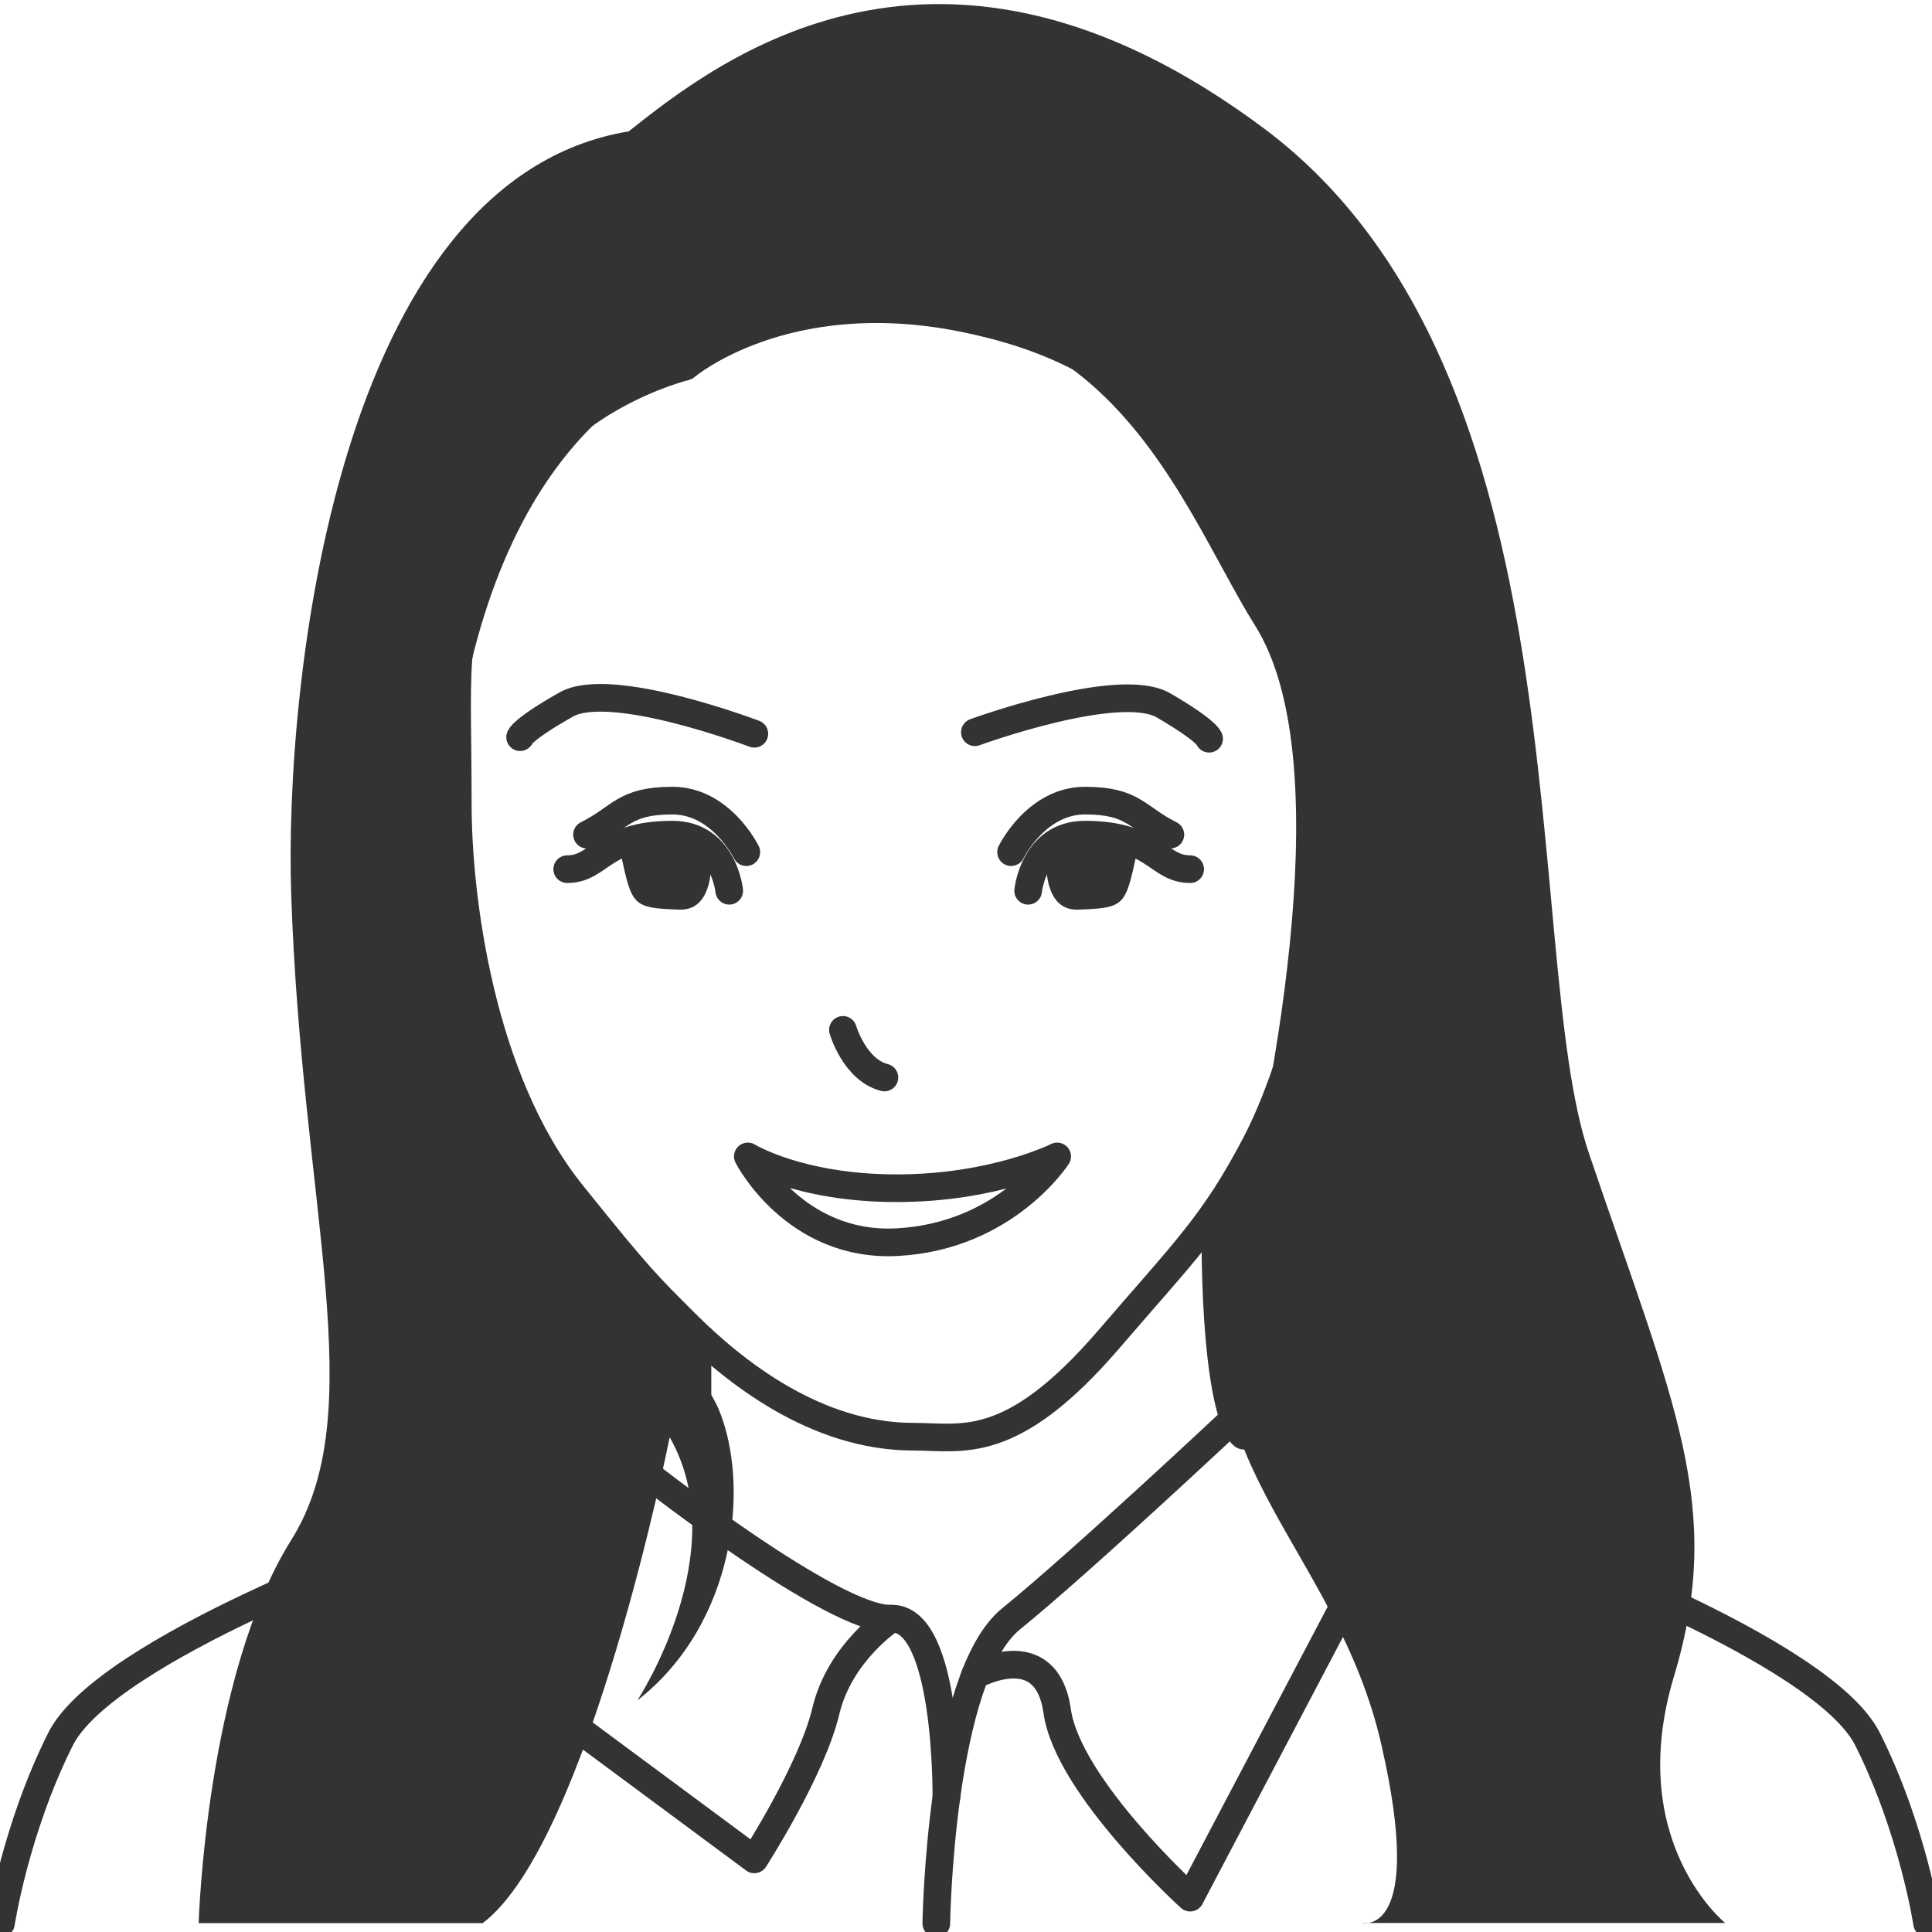
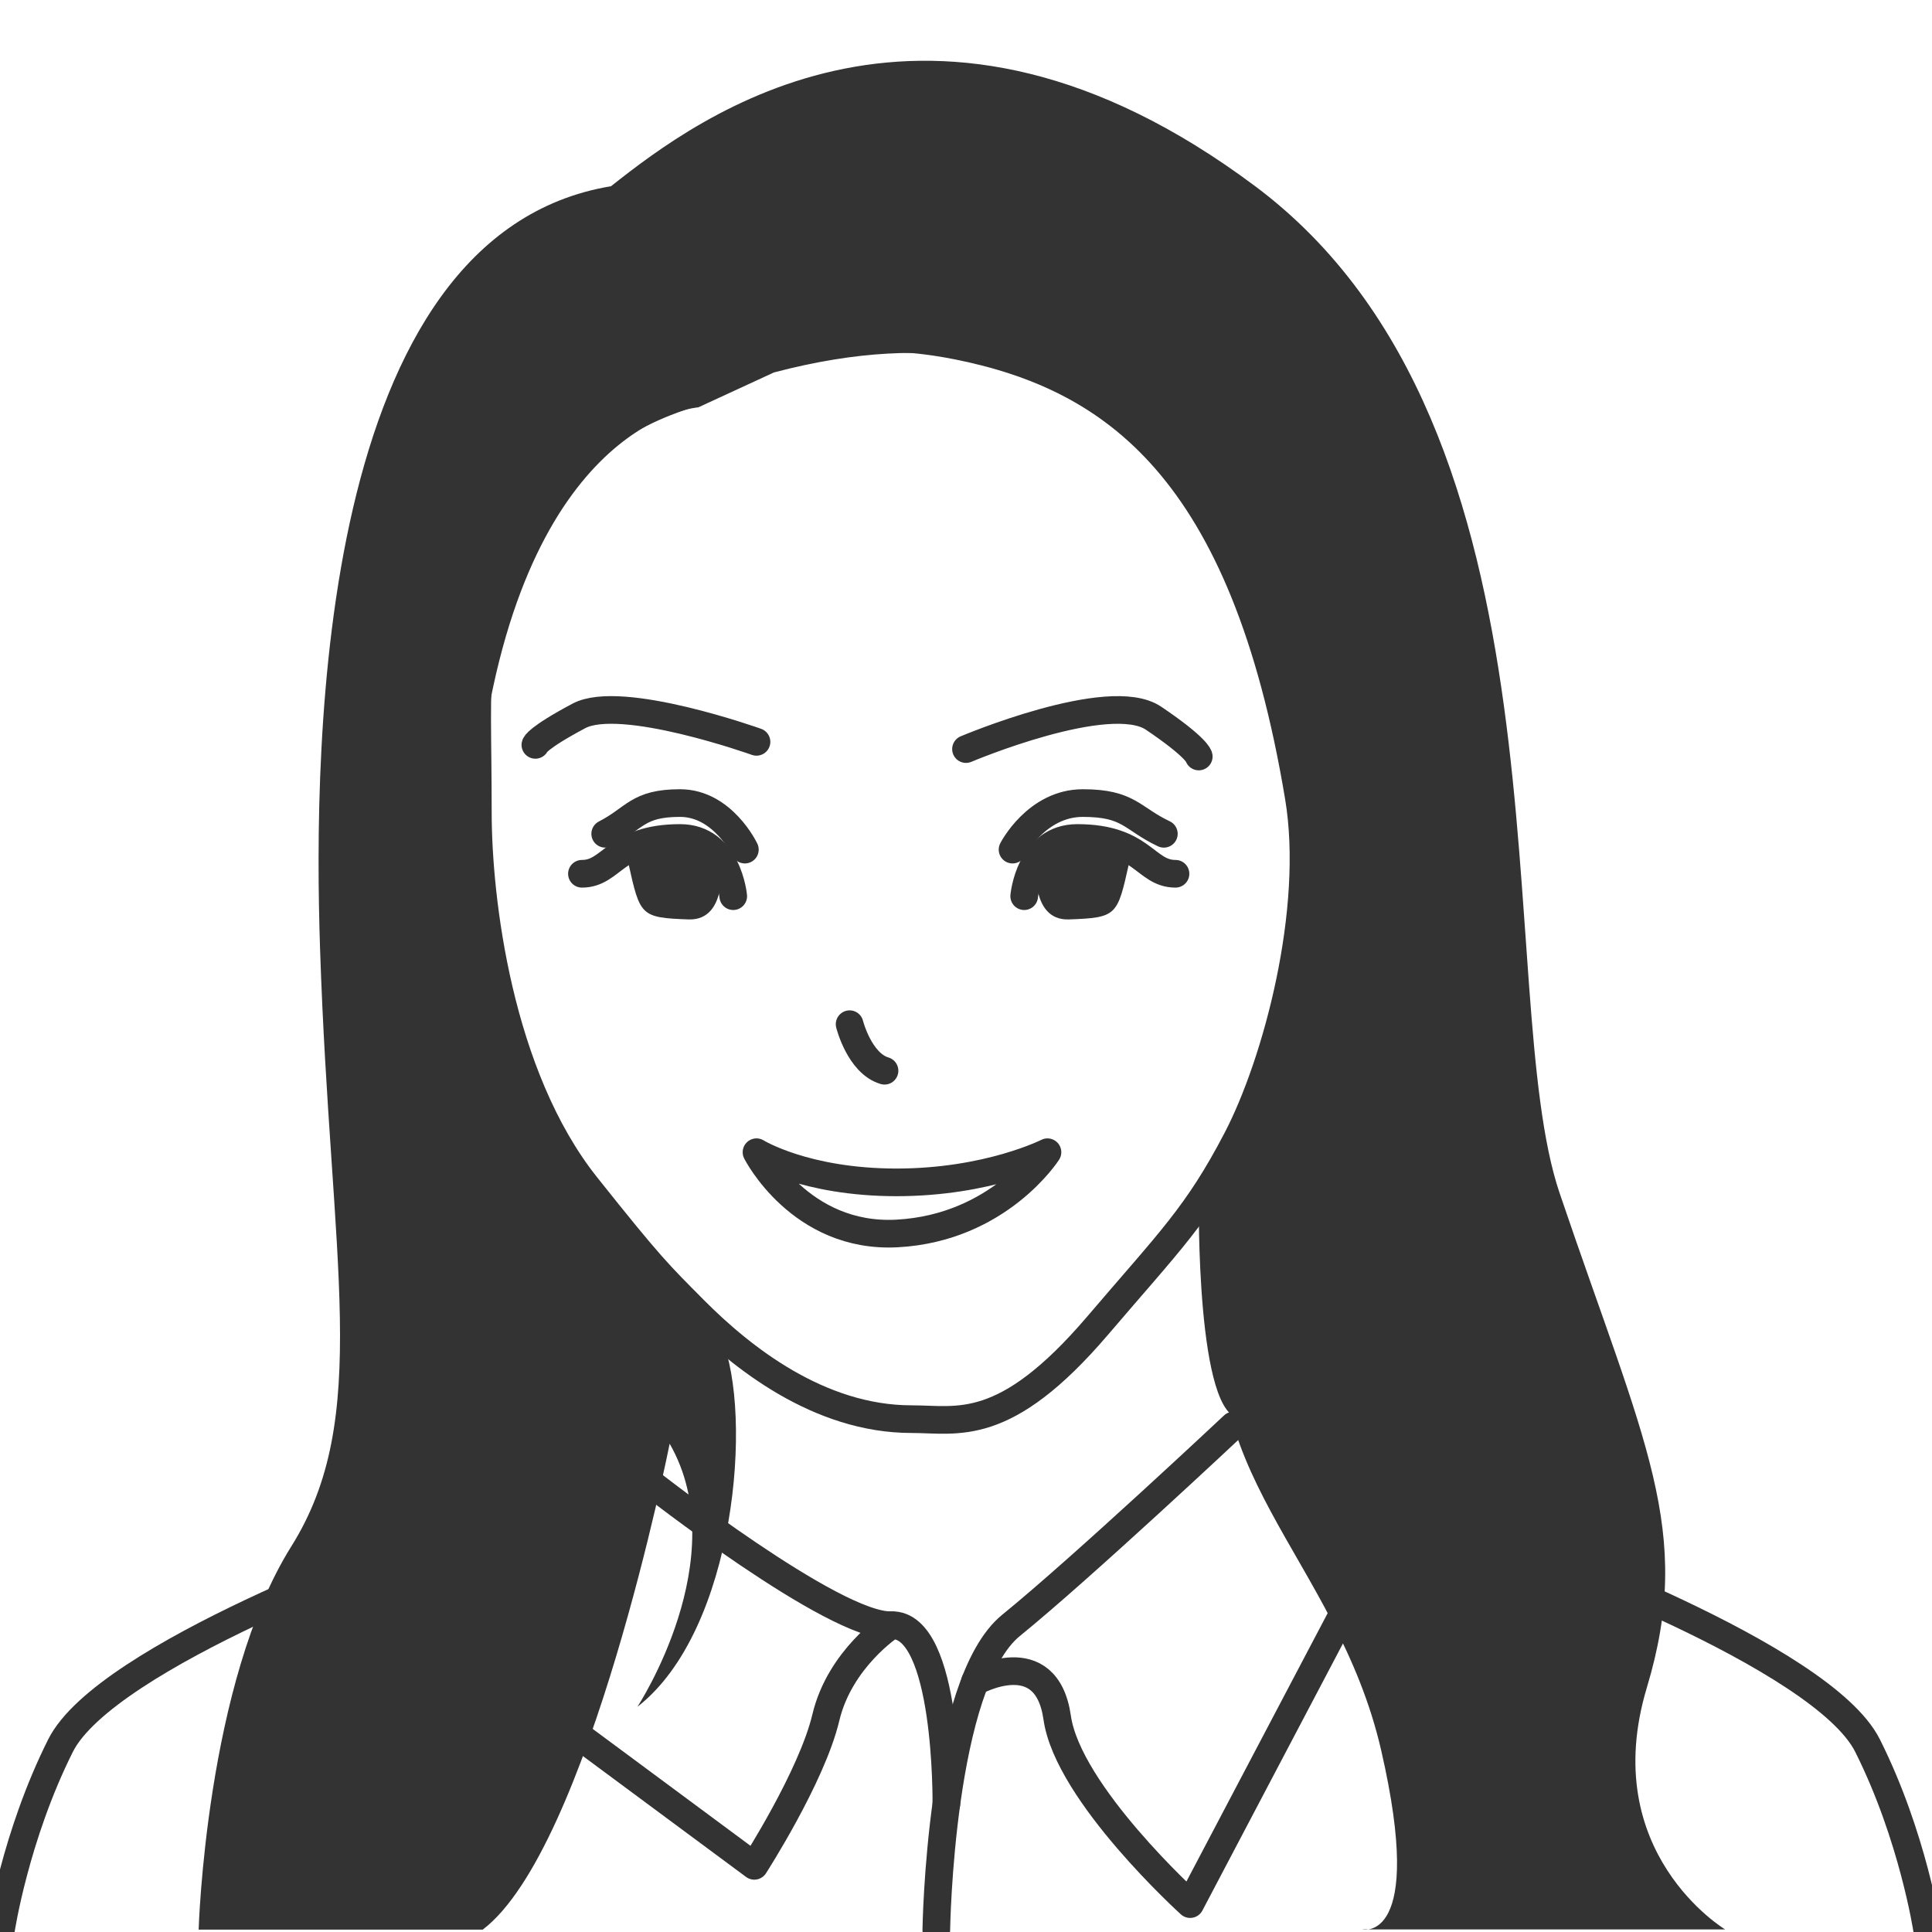
<svg xmlns="http://www.w3.org/2000/svg" width="140" height="140" viewBox="0 0 140 140">
-   <g fill="none" fill-rule="evenodd">
-     <path stroke="#333" stroke-linecap="round" stroke-linejoin="round" stroke-width="2.004" d="M61.082 74.629C61.082 74.629 61.923 77.526 64.088 78.08M54.191 83.799C54.191 83.799 57.927 86.103 64.978 86.103 72.029 86.103 76.606 83.799 76.606 83.799 76.606 83.799 72.883 89.592 65.015 90.011 57.556 90.405 54.191 83.799 54.191 83.799z" />
-     <path stroke="#333" stroke-linecap="round" stroke-linejoin="round" stroke-width="2.004" d="M33.173,58.287 C33.173,64.794 34.732,78.142 41.424,86.485 C46.385,92.672 46.929,93.14 49.675,95.889 C53.213,99.414 59.114,104.109 66.19,104.109 C69.728,104.109 73.266,105.281 80.342,97.06 C85.871,90.626 87.924,88.729 90.955,82.961 C93.986,77.193 97.103,65.657 95.669,57.116 C91.512,32.294 81.517,25.393 69.728,23.039 C56.8,20.463 49.675,26.563 49.675,26.563 C49.675,26.563 40.236,28.843 36.698,36.706 C32.418,46.221 33.173,46.529 33.173,58.287 Z" />
-     <path stroke="#333" stroke-linecap="round" stroke-linejoin="round" stroke-width="2.004" d="M74.503,64.548 C74.503,64.548 74.911,60.481 78.622,60.481 C83.695,60.481 83.88,62.983 86.243,62.983" />
-     <path stroke="#333" stroke-linecap="round" stroke-linejoin="round" stroke-width="2.004" d="M73.267,61.75 C73.267,61.75 75.085,58.016 78.623,58.016 C82.161,58.016 82.334,59.248 84.808,60.481" />
-     <path fill="#333" fill-rule="nonzero" d="M75.852,61.553 C75.852,61.553 75.283,66.014 78.128,65.916 C81.518,65.792 81.542,65.645 82.359,61.898 C82.359,61.898 79.056,57.966 75.852,61.553 Z" />
-     <path stroke="#333" stroke-linecap="round" stroke-linejoin="round" stroke-width="2.004" d="M52.842,64.548 C52.842,64.548 52.434,60.481 48.723,60.481 C43.651,60.481 43.466,62.983 41.103,62.983" />
-     <path stroke="#333" stroke-linecap="round" stroke-linejoin="round" stroke-width="2.004" d="M54.08,61.75 C54.08,61.75 52.262,58.016 48.724,58.016 C45.186,58.016 45.013,59.248 42.538,60.481" />
-     <path fill="#333" fill-rule="nonzero" d="M51.494,61.553 C51.494,61.553 52.063,66.014 49.218,65.916 C45.828,65.792 45.804,65.645 44.987,61.898 C44.987,61.898 48.29,57.966 51.494,61.553 Z" />
-     <path stroke="#333" stroke-linecap="round" stroke-linejoin="round" stroke-width="2.004" d="M70.644 53.061C70.644 53.061 81.085 49.241 84.313 51.114 87.53 52.987 87.616 53.53 87.616 53.53M54.662 53.172C54.662 53.172 44.27 49.216 41.029 51.053 37.788 52.889 37.689 53.419 37.689 53.419" />
-     <path fill="#333" fill-rule="nonzero" d="M45.557,9.519 C51.99,4.429 68.034,-8.303 91.612,9.321 C115.19,26.946 110.193,68.96 115.129,83.54 C121.302,101.756 125.012,109.15 121.302,121.475 C117.701,133.442 125.012,139.346 125.012,139.346 L98.713,139.346 C98.713,139.346 103.315,140.406 100.086,126.368 C96.857,112.331 85.65,105.86 89.188,91.761 C92.726,77.661 96.857,54.75 90.957,45.346 C85.056,35.943 79.291,16.47 53.276,24.444 L49.676,26.539 C49.676,26.539 36.601,29.743 33.112,53.406 C29.624,77.07 49.775,96.616 52.076,102.113 C54.377,107.61 53.313,117.667 46.188,123.213 C46.188,123.213 53.276,112.428 48.526,104.147 C48.526,104.147 42.699,133.503 34.98,139.358 L14.396,139.358 C14.396,139.358 14.915,121.463 21.1,111.603 C26.964,102.261 21.855,87.669 21.1,64.77 C20.606,49.721 24.329,13.043 45.557,9.519 Z" />
-     <path fill="#333" fill-rule="nonzero" d="M87.072,89.148 C87.072,89.148 86.849,105.207 90.164,105.034 C93.48,104.862 92.379,79.855 92.379,79.855 C92.379,79.855 89.323,85.77 87.072,89.148 Z" />
-     <path stroke="#333" stroke-linecap="round" stroke-linejoin="round" stroke-width="2.004" d="M89.384,102.827 C89.384,102.827 78.424,113.119 73.266,117.309 C68.107,121.5 67.848,139.383 67.848,139.383" />
-     <path stroke="#333" stroke-linecap="round" stroke-linejoin="round" stroke-width="2.004" d="M70.644 121.401C70.644 121.401 75.815 118.48 76.606 123.989 77.386 129.498 86.243 137.51 86.243 137.51L97.685 115.769M46.979 106.871C46.979 106.871 60.425 117.432 64.582 117.297 68.726 117.161 68.577 130.262 68.577 130.262" />
-     <path stroke="#333" stroke-linecap="round" stroke-linejoin="round" stroke-width="2.004" d="M64.582,117.297 C64.582,117.297 60.859,119.713 59.844,123.989 C58.83,128.266 54.661,134.737 54.661,134.737 L41.103,124.692" />
-     <path fill="#333" fill-rule="nonzero" d="M51.543,97.627 L51.543,104.171 C51.543,104.171 41.523,94.152 42.748,88.408 C42.748,88.408 49.205,95.335 51.543,97.627 Z" />
-     <path stroke="#333" stroke-linecap="round" stroke-linejoin="round" stroke-width="2.004" d="M110.167 111.627C110.167 111.627 132.039 119.466 135.329 126.023 138.619 132.579 139.646 139.37 139.646 139.37M29.549 111.627C29.549 111.627 7.678 119.466 4.387 126.023 1.097 132.579.07 139.37.07 139.37" />
+   <g fill="none" fill-rule="evenodd" transform="translate(0 4.217)">
+     <path stroke="#333" stroke-linecap="round" stroke-linejoin="round" stroke-width="2.004" d="M61.566 70C61.566 70 62.274 72.831 64.096 73.373M54.819 79.277C54.819 79.277 58.333 81.462 64.966 81.462 71.598 81.462 75.904 79.277 75.904 79.277 75.904 79.277 72.401 84.767 65.001 85.165 57.984 85.538 54.819 79.277 54.819 79.277z" />
+     <path stroke="#333" stroke-linecap="round" stroke-linejoin="round" stroke-width="2.004" d="M34.627,54.662 C34.627,60.905 36.111,73.709 42.481,81.713 C47.203,87.648 47.721,88.097 50.335,90.733 C53.703,94.115 59.32,98.62 66.055,98.62 C69.423,98.62 72.79,99.742 79.526,91.857 C84.789,85.685 86.743,83.865 89.629,78.332 C92.514,72.799 95.481,61.732 94.115,53.539 C90.158,29.728 80.644,23.108 69.423,20.849 C57.118,18.379 50.335,24.231 50.335,24.231 C50.335,24.231 41.351,26.418 37.983,33.961 C33.909,43.088 34.627,43.384 34.627,54.662 Z" />
+     <path stroke="#333" stroke-linecap="round" stroke-linejoin="round" stroke-width="2.004" d="M74.217,60.723 C74.217,60.723 74.598,56.506 78.064,56.506 C82.801,56.506 82.974,59.1 85.181,59.1" />
+     <path stroke="#333" stroke-linecap="round" stroke-linejoin="round" stroke-width="2.004" d="M73.373,57.349 C73.373,57.349 75.101,53.976 78.462,53.976 C81.823,53.976 81.987,55.089 84.337,56.203" />
+     <path fill="#333" fill-rule="nonzero" d="M75.108,58.023 C75.108,58.023 74.522,62.507 77.452,62.408 C80.941,62.284 80.967,62.135 81.807,58.37 C81.807,58.37 78.407,54.418 75.108,58.023 Z" />
+     <path stroke="#333" stroke-linecap="round" stroke-linejoin="round" stroke-width="2.004" d="M53.133,60.723 C53.133,60.723 52.751,56.506 49.285,56.506 C44.549,56.506 44.375,59.1 42.169,59.1" />
+     <path stroke="#333" stroke-linecap="round" stroke-linejoin="round" stroke-width="2.004" d="M53.976,57.349 C53.976,57.349 52.381,53.976 49.279,53.976 C46.177,53.976 46.025,55.089 43.855,56.203" />
+     <path fill="#333" fill-rule="nonzero" d="M52.241,58.023 C52.241,58.023 52.827,62.507 49.898,62.408 C46.408,62.284 46.383,62.135 45.542,58.37 C45.542,58.37 48.943,54.418 52.241,58.023 Z" />
+     <path stroke="#333" stroke-linecap="round" stroke-linejoin="round" stroke-width="2.004" d="M70 50.064C70 50.064 80.376 45.669 83.585 47.824 86.781 49.979 86.867 50.602 86.867 50.602M54.819 49.54C54.819 49.54 45.009 46.031 41.949 47.66 38.889 49.289 38.795 49.759 38.795 49.759" />
+     <path fill="#333" fill-rule="nonzero" d="M44.277,9.277 C50.709,4.187 67.378,-8.347 90.956,9.277 C114.534,26.901 108.076,67.649 113.012,82.229 C119.185,100.445 122.761,106.687 119.337,118.072 C115.737,130.04 125.012,135.598 125.012,135.598 L98.713,135.598 C98.713,135.598 103.314,136.659 100.086,122.621 C96.857,108.583 85.65,102.113 89.188,88.014 C92.726,73.914 96.857,51.003 90.956,41.599 C86.867,32.892 80.12,16.446 56.084,22.771 L50.602,25.301 C50.602,25.301 38.468,26.096 34.98,49.759 C34.98,78.434 48.104,88.554 52.289,92.771 C54.59,98.268 53.313,113.92 46.188,119.466 C46.188,119.466 53.276,108.682 48.526,100.399 C48.526,100.399 42.699,129.757 34.98,135.611 L14.395,135.611 C14.395,135.611 14.915,117.716 21.1,107.856 C26.964,98.514 23.947,87.417 23.192,64.518 C22.698,49.47 23.049,12.802 44.277,9.277 Z" />
+     <path fill="#333" fill-rule="nonzero" d="M86.871,82.666 C86.871,82.666 86.648,98.725 89.963,98.552 C93.279,98.38 92.177,73.373 92.177,73.373 C92.177,73.373 89.122,79.289 86.871,82.666 Z" />
+     <path stroke="#333" stroke-linecap="round" stroke-linejoin="round" stroke-width="2.004" d="M89.384,99.08 C89.384,99.08 78.424,109.372 73.266,113.562 C68.107,117.753 67.848,135.636 67.848,135.636" />
+     <path stroke="#333" stroke-linecap="round" stroke-linejoin="round" stroke-width="2.004" d="M70.644 117.654C70.644 117.654 75.814 114.733 76.606 120.242 77.386 125.751 86.243 133.762 86.243 133.762L97.685 112.022M46.979 103.123C46.979 103.123 60.425 113.686 64.582 113.55 68.726 113.414 68.577 126.515 68.577 126.515" />
+     <path stroke="#333" stroke-linecap="round" stroke-linejoin="round" stroke-width="2.004" d="M64.582,113.55 C64.582,113.55 60.859,115.966 59.844,120.242 C58.83,124.519 54.661,130.989 54.661,130.989 L41.103,120.945" />
+     <path fill="#333" fill-rule="nonzero" d="M51.543,93.88 L51.543,100.424 C51.543,100.424 41.523,90.405 42.748,84.661 C42.748,84.661 49.205,91.588 51.543,93.88 Z" />
+     <path stroke="#333" stroke-linecap="round" stroke-linejoin="round" stroke-width="2.004" d="M110.167 107.88C110.167 107.88 132.039 115.719 135.329 122.276 138.619 128.832 139.646 135.623 139.646 135.623M29.549 107.88C29.549 107.88 7.678 115.719 4.387 122.276 1.097 128.832.07 135.623.07 135.623" />
  </g>
</svg>
